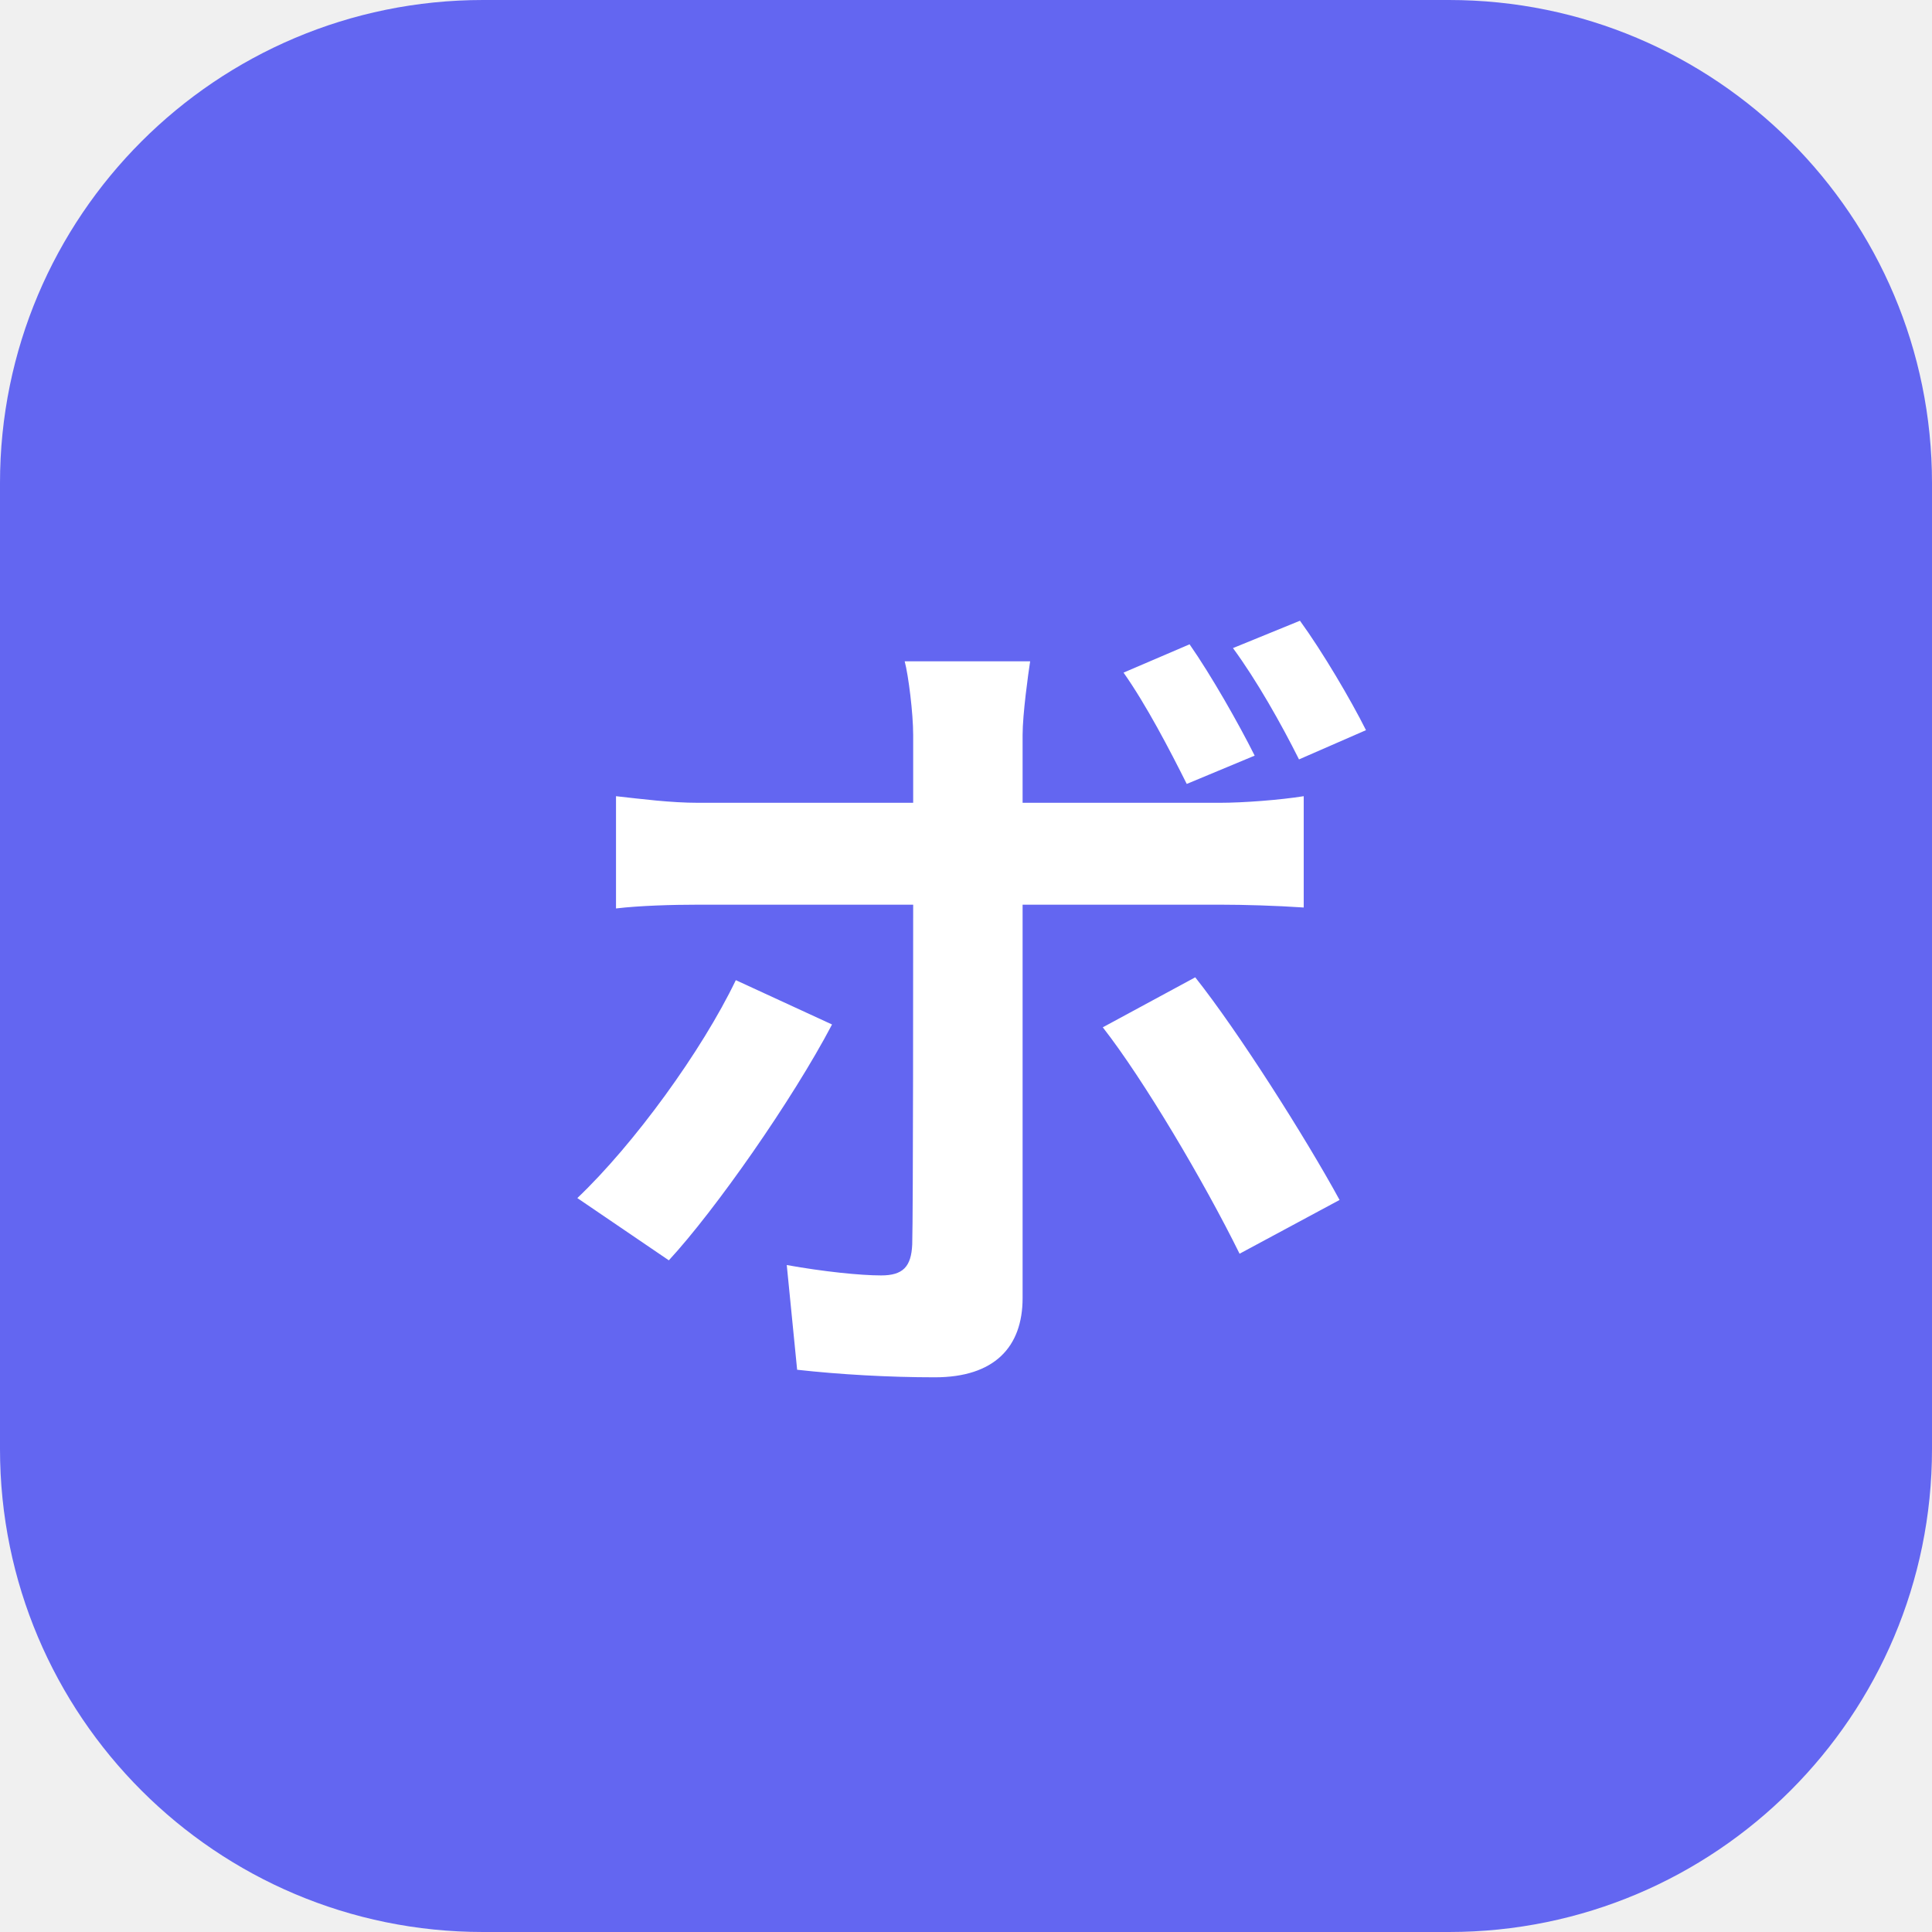
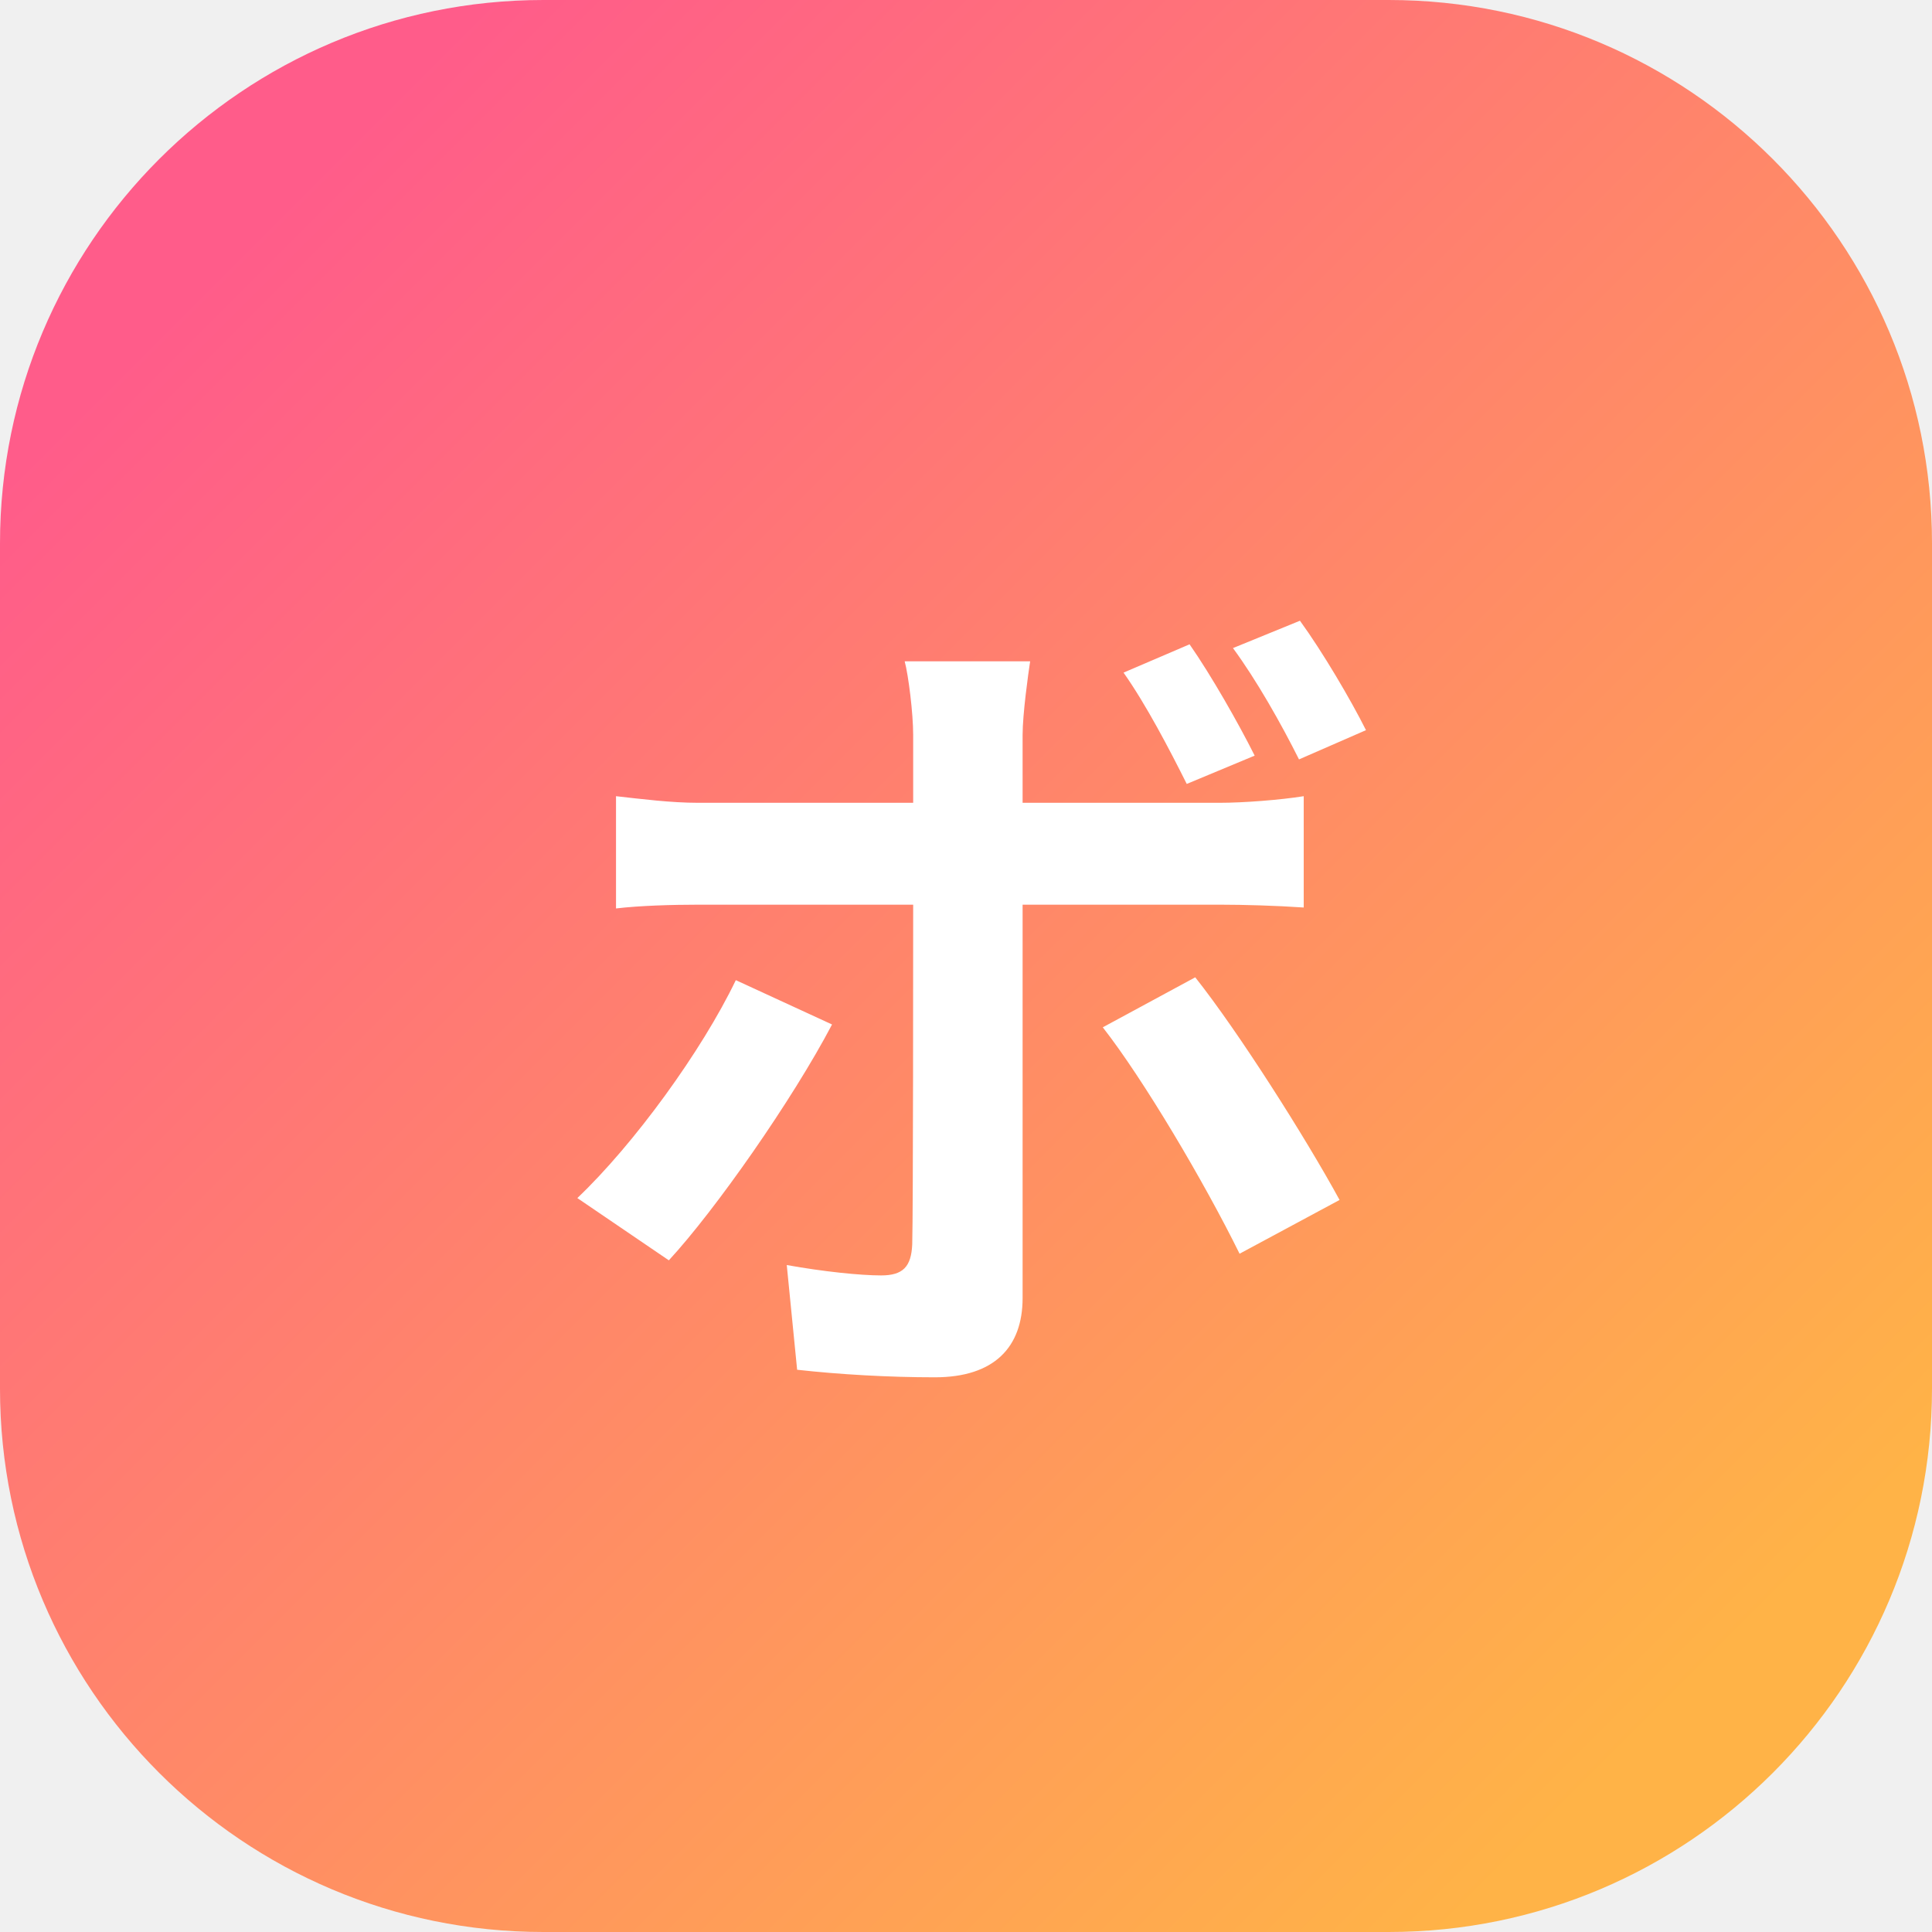
<svg xmlns="http://www.w3.org/2000/svg" viewBox="0 0 32 32" fill="none">
-   <rect width="32" height="32" rx="8" fill="#6366f1" />
-   <text x="16" y="22" text-anchor="middle" fill="#ffffff" font-size="14" font-family="system-ui,sans-serif" font-weight="700">ボ</text>
+   <defs>
+     <linearGradient id="g" x1="4" y1="4" x2="28" y2="28" gradientUnits="userSpaceOnUse">
+       <stop stop-color="#ff5c8a" />
+       <stop offset="1" stop-color="#ffb347" />
+     </linearGradient>
+   </defs>
+   <rect width="32" height="32" rx="9" fill="url(#g)" />
+   <text x="16" y="22" text-anchor="middle" fill="#ffffff" font-size="14" font-family="system-ui,sans-serif" font-weight="800">ボ</text>
</svg>
